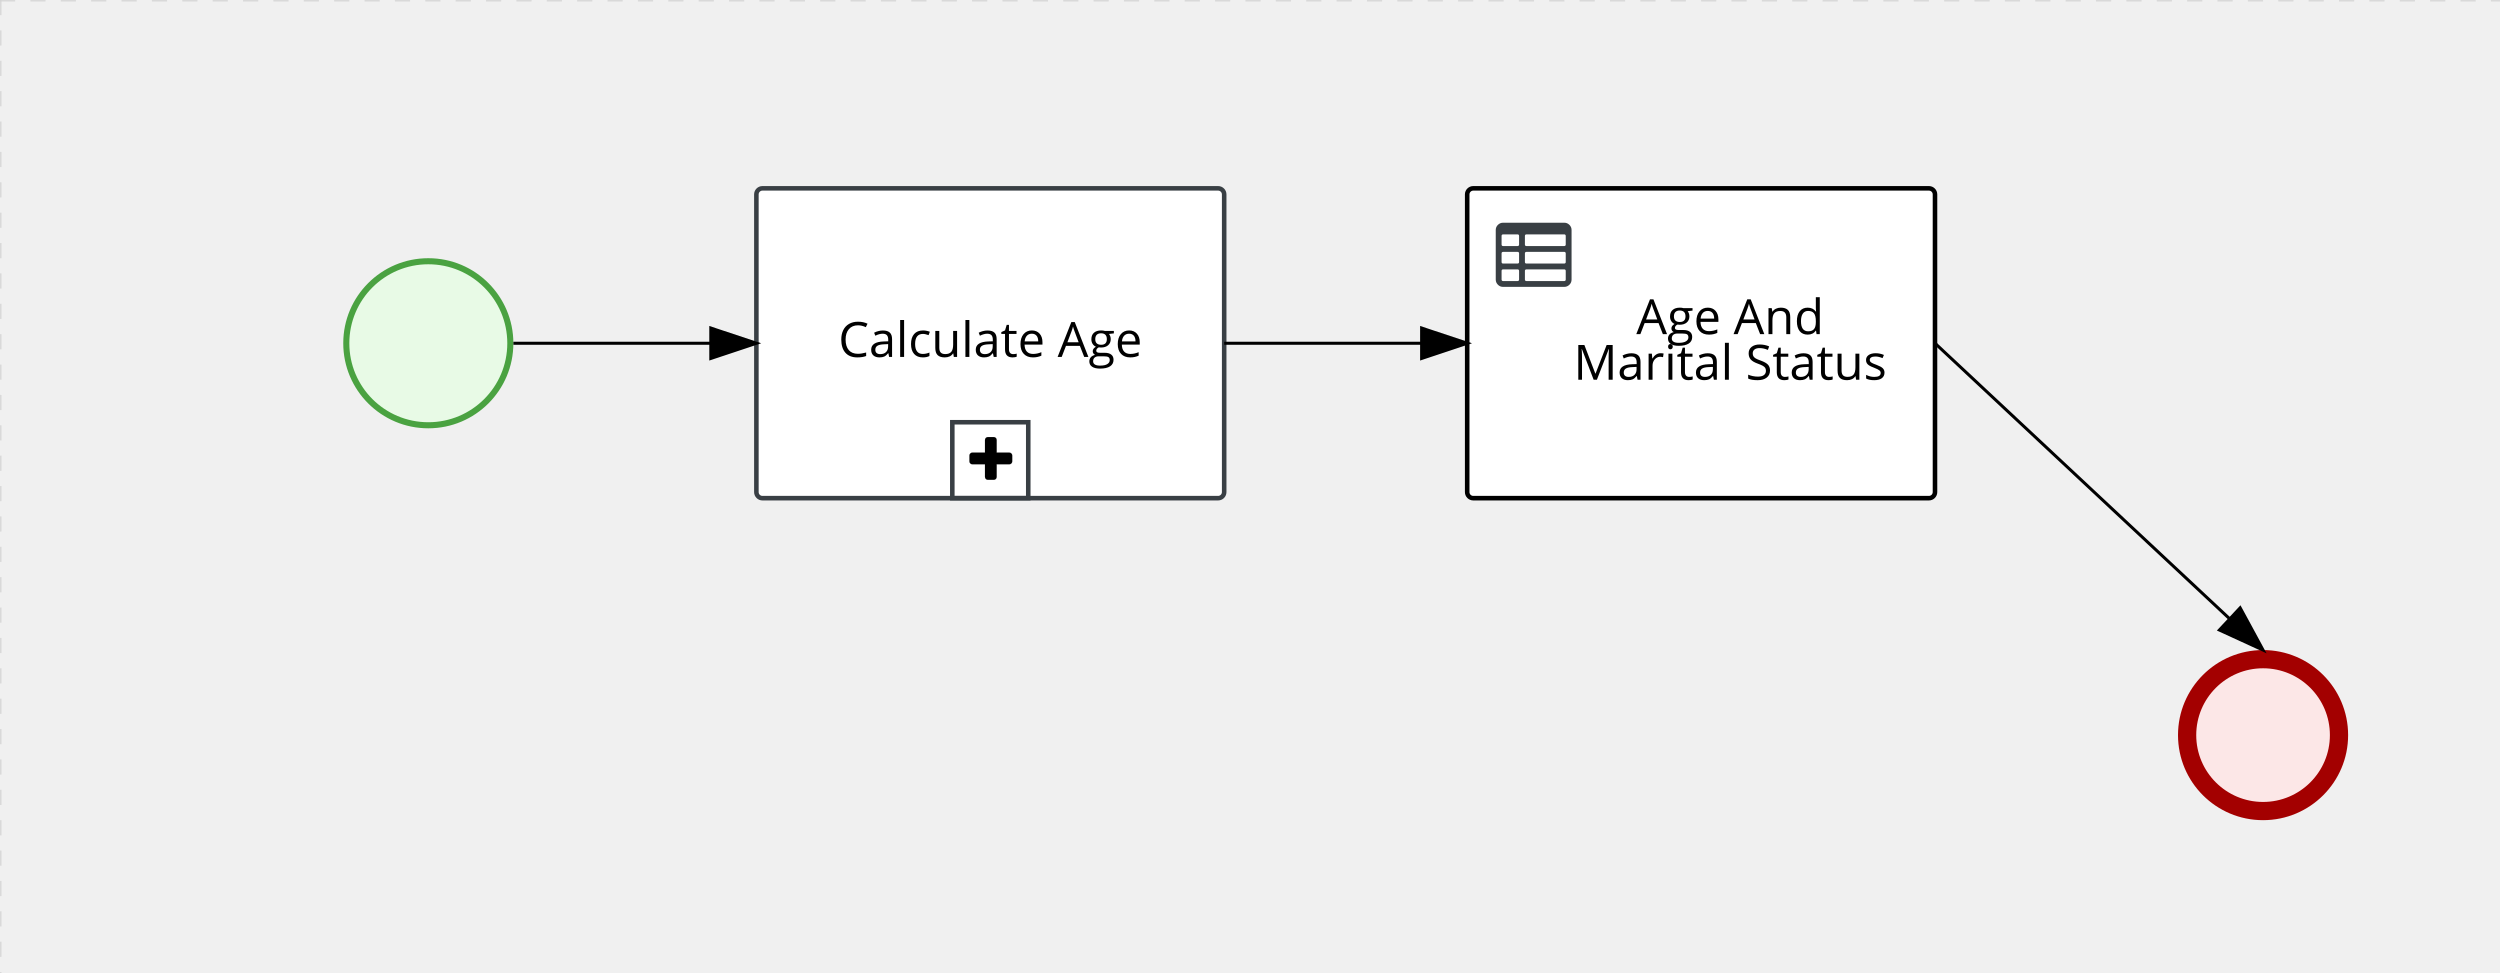
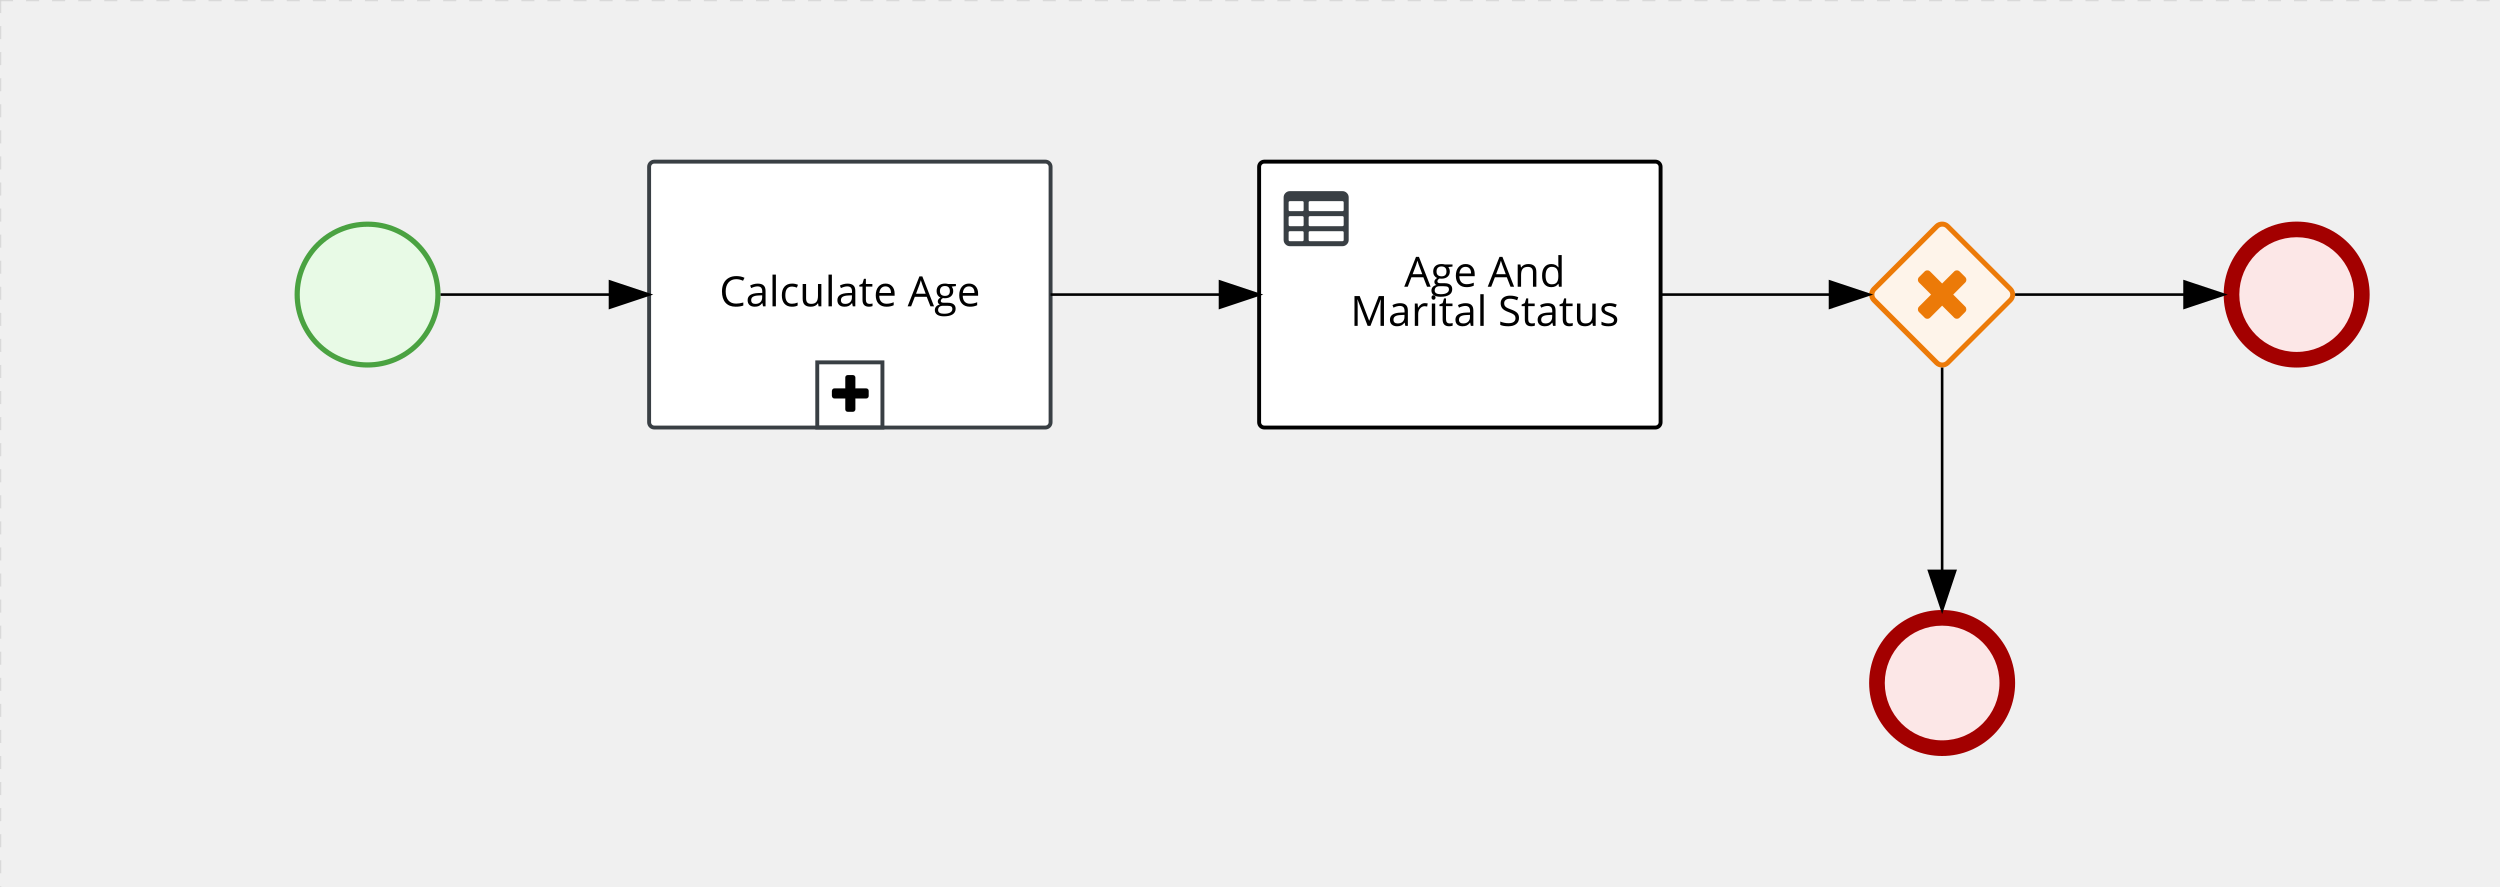
- <svg xmlns="http://www.w3.org/2000/svg" version="1.1" width="823" height="320" viewBox="0 0 823 320">
+ <svg xmlns="http://www.w3.org/2000/svg" version="1.1" width="959" height="340" viewBox="0 0 959 340">
  <defs />
  <g transform="matrix(1,0,0,1,0,0)">
    <g>
      <g>
        <g>
          <path fill="none" stroke="#d3d3d3" paint-order="fill stroke markers" d=" M 0 0 L 1200 0" stroke-miterlimit="10" stroke-opacity="0.8" stroke-dasharray="5" />
        </g>
        <g>
          <path fill="none" stroke="#d3d3d3" paint-order="fill stroke markers" d=" M 0 0 L 0 800" stroke-miterlimit="10" stroke-opacity="0.8" stroke-dasharray="5" />
        </g>
      </g>
      <g id="_309DE2AB-E5EE-454F-BAEE-805C71B9DFD7" bpmn2nodeid="_309DE2AB-E5EE-454F-BAEE-805C71B9DFD7" transform="matrix(1,0,0,1,113,85)">
        <g>
          <path fill="none" stroke="none" />
        </g>
        <g transform="matrix(0.125,0,0,0.125,0,0)">
          <g transform="matrix(1,0,0,1,0,0)">
            <path fill="#e8fae6" stroke="none" id="_309DE2AB-E5EE-454F-BAEE-805C71B9DFD7?shapeType=BACKGROUND" paint-order="stroke fill markers" d=" M 0 0 M 444 224 C 444 263.9 434.2 300.8 414.4 334.5 C 394.7 368.2 368 394.9 334.4 414.5 C 300.8 434.1 263.9 444 224 444 C 184.1 444 147.2 434.2 113.5 414.4 C 79.8 394.7 53.1 368 33.5 334.4 C 13.9 300.8 4 263.9 4 224 C 4 184.1 13.8 147.2 33.6 113.5 C 53.4 79.8 80.1 53.1 113.6 33.5 C 147.1 13.9 184.1 4 224 4 C 263.9 4 300.8 13.8 334.5 33.6 C 368.2 53.4 394.9 80.1 414.5 113.6 C 434.1 147.1 444 184.1 444 224 Z" />
          </g>
          <g>
            <g transform="matrix(1,0,0,1,0,0)">
              <g transform="matrix(1,0,0,1,0,0)">
                <path fill="rgb(74,162,65)" stroke="none" id="_309DE2AB-E5EE-454F-BAEE-805C71B9DFD7?shapeType=BORDER&amp;renderType=FILL" paint-order="stroke fill markers" d=" M 0 0 M 224 0 C 100.3 0 0 100.3 0 224 C 0 347.7 100.3 448 224 448 C 347.7 448 448 347.7 448 224 C 448 100.3 347.7 0 224 0 Z M 0 0 M 224 432 C 109.1 432 16 338.9 16 224 C 16 109.1 109.1 16 224 16 C 338.9 16 432 109.1 432 224 C 432 338.9 338.9 432 224 432 Z" />
              </g>
            </g>
          </g>
        </g>
        <g transform="matrix(1,0,0,1,28,61)" />
      </g>
      <g id="_530787F6-8247-4C77-BCB2-0A57B36B3AC3" bpmn2nodeid="_530787F6-8247-4C77-BCB2-0A57B36B3AC3" transform="matrix(1,0,0,1,249,62)">
        <g>
          <path fill="none" stroke="none" />
        </g>
        <g transform="matrix(1,0,0,1,0,0)">
          <path fill="#ffffff" stroke="none" id="_530787F6-8247-4C77-BCB2-0A57B36B3AC3?shapeType=BACKGROUND" paint-order="stroke fill markers" d=" M 2 0 L 152 0 L 152 0 A 2 2 0 0 1 154 2 L 154 100 L 154 100 A 2 2 0 0 1 152 102 L 2 102 L 2 102 A 2 2 0 0 1 0 100 L 0 2 L 0 2 A 2 2 0 0 1 2 0 Z" />
        </g>
        <g transform="matrix(1,0,0,1,0,0)">
          <path fill="none" stroke="#393f44" id="_530787F6-8247-4C77-BCB2-0A57B36B3AC3?shapeType=BORDER&amp;renderType=STROKE" paint-order="fill stroke markers" d=" M 2 0 L 152 0 L 152 0 A 2 2 0 0 1 154 2 L 154 100 L 154 100 A 2 2 0 0 1 152 102 L 2 102 L 2 102 A 2 2 0 0 1 0 100 L 0 2 L 0 2 A 2 2 0 0 1 2 0 Z" stroke-miterlimit="10" stroke-width="1.5" stroke-dasharray="" />
        </g>
        <g transform="matrix(1,0,0,1,1.5,11)">
          <g transform="matrix(1,0,0,1,0,0)">
            <g transform="matrix(1,0,0,1,63,66)">
              <path fill="none" stroke="#393f44" id="_530787F6-8247-4C77-BCB2-0A57B36B3AC3undefined" paint-order="fill stroke markers" d=" M 0 0 L 25 0 L 25 25 L 0 25 L 0 0 Z Z" stroke-miterlimit="10" stroke-width="1.5" stroke-dasharray="" />
            </g>
            <g transform="matrix(0.04,0,0,0.04,68.64,69.6)">
              <path fill="#000000" stroke="#000000" id="_530787F6-8247-4C77-BCB2-0A57B36B3AC3undefined" paint-order="fill stroke markers" d=" M 0 0 M 352 184 L 352 232 C 352 238.7 349.7 244.3 345 249 C 340.3 253.7 334.7 256 328 256 L 224 256 L 224 360 C 224 366.7 221.7 372.3 217 377 C 212.3 381.7 206.7 384 200 384 L 152 384 C 145.3 384 139.7 381.7 135 377 C 130.3 372.3 128 366.7 128 360 L 128 256 L 24 256 C 17.3 256 11.7 253.7 7 249 C 2.3 244.3 0 238.7 0 232 L 0 184 C 0 177.3 2.3 171.7 7 167 C 11.7 162.3 17.3 160 24 160 L 128 160 L 128 56 C 128 49.3 130.3 43.7 135 39 C 139.7 34.3 145.3 32 152 32 L 200 32 C 206.7 32 212.3 34.3 217 39 C 221.7 43.7 224 49.3 224 56 L 224 160 L 328 160 C 334.7 160 340.3 162.3 345 167 C 349.7 171.7 352 177.3 352 184 Z" stroke-miterlimit="10" stroke-dasharray="" />
            </g>
          </g>
        </g>
        <g transform="matrix(1,0,0,1,13.32,11)">
          <g transform="matrix(1,0,0,1,0,0)">
            <g transform="matrix(1,0,0,1,63,66)">
              <path fill="none" stroke="none" />
            </g>
            <g transform="matrix(0.04,0,0,0.04,68.64,69.6)">
              <path fill="none" stroke="none" />
            </g>
            <g transform="matrix(0.04,0,0,0.04,40.32,71.04)">
              <path fill="none" stroke="none" />
            </g>
            <g transform="matrix(0.04,0,0,0.04,39.36,72)">
              <path fill="none" stroke="none" />
            </g>
          </g>
        </g>
        <g transform="matrix(1,0,0,1,26.96484,43.5)">
          <text fill="#000000" stroke="none" font-family="Open Sans" font-size="12pt" font-style="normal" font-weight="normal" text-decoration="normal" x="50.035" y="12" text-anchor="middle" dominant-baseline="alphabetic">Calculate Age</text>
        </g>
      </g>
      <g id="_E3C6625B-2FCB-4D22-89FC-4547EFD1FA25" bpmn2nodeid="_E3C6625B-2FCB-4D22-89FC-4547EFD1FA25" transform="matrix(1,0,0,1,483,62)">
        <g>
          <path fill="none" stroke="none" />
        </g>
        <g transform="matrix(1,0,0,1,0,0)">
          <path fill="#ffffff" stroke="none" id="_E3C6625B-2FCB-4D22-89FC-4547EFD1FA25?shapeType=BACKGROUND" paint-order="stroke fill markers" d=" M 2 0 L 152 0 L 152 0 A 2 2 0 0 1 154 2 L 154 100 L 154 100 A 2 2 0 0 1 152 102 L 2 102 L 2 102 A 2 2 0 0 1 0 100 L 0 2 L 0 2 A 2 2 0 0 1 2 0 Z" />
        </g>
        <g transform="matrix(1,0,0,1,0,0)">
          <path fill="none" stroke="rgb(0,0,0)" id="_E3C6625B-2FCB-4D22-89FC-4547EFD1FA25?shapeType=BORDER&amp;renderType=STROKE" paint-order="fill stroke markers" d=" M 2 0 L 152 0 L 152 0 A 2 2 0 0 1 154 2 L 154 100 L 154 100 A 2 2 0 0 1 152 102 L 2 102 L 2 102 A 2 2 0 0 1 0 100 L 0 2 L 0 2 A 2 2 0 0 1 2 0 Z" stroke-miterlimit="10" stroke-width="1.5" stroke-dasharray="" />
        </g>
        <g>
          <g transform="matrix(0.06,0,0,0.06,9.4,9.4)">
            <g transform="matrix(1,0,0,1,0,0)">
              <path fill="#393f44" stroke="none" id="_E3C6625B-2FCB-4D22-89FC-4547EFD1FA25undefined" paint-order="stroke fill markers" d=" M 0 0 M 128 344 L 128 296 C 128 293.7 127.2 291.8 125.8 290.2 C 124.4 288.6 122.4 288 120 288 L 40 288 C 37.7 288 35.8 288.8 34.2 290.2 C 32.6 291.6 32 293.7 32 296 L 32 344 C 32 346.3 32.8 348.2 34.2 349.8 C 35.6 351.4 37.6 352 40 352 L 120 352 C 122.3 352 124.2 351.2 125.8 349.8 C 127.4 348.4 128 346.3 128 344 Z M 0 0 M 128 248 L 128 200 C 128 197.7 127.2 195.8 125.8 194.2 C 124.4 192.6 122.4 192 120 192 L 40 192 C 37.7 192 35.8 192.8 34.2 194.2 C 32.6 195.6 32 197.7 32 200 L 32 248 C 32 250.3 32.8 252.2 34.2 253.8 C 35.6 255.4 37.6 256 40 256 L 120 256 C 122.3 256 124.2 255.2 125.8 253.8 C 127.4 252.4 128 250.3 128 248 Z M 0 0 M 376 352 C 378.3 352 380.2 351.2 381.8 349.8 C 383.4 348.4 384 346.4 384 344 L 384 296 C 384 293.7 383.2 291.8 381.8 290.2 C 380.4 288.6 378.4 288 376 288 L 168 288 C 165.7 288 163.8 288.8 162.2 290.2 C 160.6 291.6 160 293.6 160 296 L 160 344 C 160 346.3 160.8 348.2 162.2 349.8 C 163.6 351.4 165.6 352 168 352 L 376 352 Z M 0 0 M 128 152 L 128 104 C 128 101.7 127.2 99.8 125.8 98.2 C 124.4 96.6 122.3 96 120 96 L 40 96 C 37.7 96 35.8 96.8 34.2 98.2 C 32.6 99.6 32 101.7 32 104 L 32 152 C 32 154.3 32.8 156.2 34.2 157.8 C 35.6 159.4 37.6 160 40 160 L 120 160 C 122.3 160 124.2 159.2 125.8 157.8 C 127.4 156.4 128 154.3 128 152 Z M 0 0 M 376 256 C 378.3 256 380.2 255.2 381.8 253.8 C 383.4 252.4 384 250.4 384 248 L 384 200 C 384 197.7 383.2 195.8 381.8 194.2 C 380.4 192.6 378.4 192 376 192 L 168 192 C 165.7 192 163.8 192.8 162.2 194.2 C 160.6 195.6 160 197.6 160 200 L 160 248 C 160 250.3 160.8 252.2 162.2 253.8 C 163.6 255.4 165.6 256 168 256 L 376 256 Z M 0 0 M 376 160 C 378.3 160 380.2 159.2 381.8 157.8 C 383.4 156.4 384 154.4 384 152 L 384 104 C 384 101.7 383.2 99.8 381.8 98.2 C 380.4 96.6 378.3 96 376 96 L 168 96 C 165.7 96 163.8 96.8 162.2 98.2 C 160.6 99.6 160 101.6 160 104 L 160 152 C 160 154.3 160.8 156.2 162.2 157.8 C 163.6 159.4 165.6 160 168 160 L 376 160 Z M 0 0 M 416 72 L 416 344 C 416 355 412.1 364.4 404.2 372.2 C 396.3 380 387 384 376 384 L 40 384 C 29 384 19.6 380.1 11.8 372.2 C 4 364.3 0 355 0 344 L 0 72 C 0 61 3.9 51.6 11.8 43.8 C 19.7 36 29 32 40 32 L 376 32 C 387 32 396.4 35.9 404.2 43.8 C 412 51.7 416 61 416 72 Z" />
            </g>
          </g>
        </g>
        <g transform="matrix(1,0,0,1,35,36)">
          <text fill="#000000" stroke="none" font-family="Open Sans" font-size="12pt" font-style="normal" font-weight="normal" text-decoration="normal" x="51.551" y="12" text-anchor="middle" dominant-baseline="alphabetic">    Age And      </text>
          <text fill="#000000" stroke="none" font-family="Open Sans" font-size="12pt" font-style="normal" font-weight="normal" text-decoration="normal" x="51.551" y="27" text-anchor="middle" dominant-baseline="alphabetic">Marital Status</text>
        </g>
      </g>
      <g id="_9F5DFABF-F8DC-4476-BAFC-94F05EB11836" bpmn2nodeid="_9F5DFABF-F8DC-4476-BAFC-94F05EB11836">
        <g>
          <path fill="none" stroke="#000000" paint-order="fill stroke markers" d=" M 169 113 L 234 113" stroke-miterlimit="10" stroke-dasharray="" />
        </g>
        <g transform="matrix(1,0,0,1,169,113)" />
        <g transform="matrix(6.123233995736766e-17,1,-1,6.123233995736766e-17,249,108)">
          <path fill="#000000" stroke="#000000" paint-order="fill stroke markers" d=" M 10 15 L 0 15 L 5 0 Z" stroke-miterlimit="10" stroke-dasharray="" />
        </g>
        <g transform="matrix(1,0,0,1,169,103)" />
      </g>
      <g id="_115701C7-357C-4462-8F1A-EB2137CF4A63" bpmn2nodeid="_115701C7-357C-4462-8F1A-EB2137CF4A63">
        <g>
          <path fill="none" stroke="#000000" paint-order="fill stroke markers" d=" M 403 113 L 468 113" stroke-miterlimit="10" stroke-dasharray="" />
        </g>
        <g transform="matrix(1,0,0,1,403,113)" />
        <g transform="matrix(6.123233995736766e-17,1,-1,6.123233995736766e-17,483,108)">
          <path fill="#000000" stroke="#000000" paint-order="fill stroke markers" d=" M 10 15 L 0 15 L 5 0 Z" stroke-miterlimit="10" stroke-dasharray="" />
        </g>
        <g transform="matrix(1,0,0,1,403,103)" />
      </g>
      <g transform="matrix(1,0,0,1,113,85)" />
      <g transform="matrix(1,0,0,1,249,62)" />
      <g transform="matrix(1,0,0,1,483,62)" />
-       <g id="_D19D98E9-1DFD-40A8-AD9D-12E85B90FCE0" bpmn2nodeid="_D19D98E9-1DFD-40A8-AD9D-12E85B90FCE0" transform="matrix(1,0,0,1,717,214)">
-         <g>
-           <path fill="none" stroke="none" />
-         </g>
-         <g transform="matrix(0.125,0,0,0.125,0,0)">
-           <g transform="matrix(1,0,0,1,0,0)">
-             <path fill="#fce7e7" stroke="none" id="_D19D98E9-1DFD-40A8-AD9D-12E85B90FCE0?shapeType=BACKGROUND" paint-order="stroke fill markers" d=" M 0 0 M 444 224 C 444 263.9 434.2 300.8 414.4 334.5 C 394.7 368.2 368 394.9 334.4 414.5 C 300.8 434.1 263.9 444 224 444 C 184.1 444 147.2 434.2 113.5 414.4 C 79.8 394.7 53.1 368 33.5 334.4 C 13.9 300.8 4 263.9 4 224 C 4 184.1 13.8 147.2 33.6 113.5 C 53.4 79.8 80.1 53.1 113.6 33.5 C 147.1 13.9 184.1 4 224 4 C 263.9 4 300.8 13.8 334.5 33.6 C 368.2 53.4 394.9 80.1 414.5 113.6 C 434.1 147.1 444 184.1 444 224 Z" />
-           </g>
-           <g>
-             <g transform="matrix(1,0,0,1,0,0)">
-               <g transform="matrix(1,0,0,1,0,0)">
-                 <path fill="rgb(163,0,0)" stroke="none" id="_D19D98E9-1DFD-40A8-AD9D-12E85B90FCE0?shapeType=BORDER&amp;renderType=FILL" paint-order="stroke fill markers" d=" M 0 0 M 224 0 C 100.3 0 0 100.3 0 224 C 0 347.7 100.3 448 224 448 C 347.7 448 448 347.7 448 224 C 448 100.3 347.7 0 224 0 Z M 0 0 M 224 400 C 126.8 400 48 321.2 48 224 C 48 126.8 126.8 48 224 48 C 321.2 48 400 126.8 400 224 C 400 321.2 321.2 400 224 400 Z" />
-               </g>
-             </g>
-           </g>
-         </g>
-         <g transform="matrix(1,0,0,1,28,61)" />
-       </g>
-       <g transform="matrix(1,0,0,1,717,214)" />
-       <g id="_F694E057-CE32-4569-9482-B768BF85C8A9" bpmn2nodeid="_F694E057-CE32-4569-9482-B768BF85C8A9">
-         <g>
-           <path fill="none" stroke="#000000" paint-order="fill stroke markers" d=" M 637 113 L 734.044 203.754" stroke-miterlimit="10" stroke-dasharray="" />
+       <g id="_A84F39F4-3DAD-4F91-845C-32B1B91BA3D4" bpmn2nodeid="_A84F39F4-3DAD-4F91-845C-32B1B91BA3D4" transform="matrix(1,0,0,1,717,85)">
+         <g>
+           <path fill="none" stroke="none" />
+         </g>
+         <g transform="matrix(0.125,0,0,0.125,0,0)">
+           <g transform="matrix(1,0,0,1,0,0)">
+             <path fill="#fef4ea" stroke="none" id="_A84F39F4-3DAD-4F91-845C-32B1B91BA3D4?shapeType=BACKGROUND" paint-order="stroke fill markers" d=" M 0 0 M 224.4 4.3 C 216.4 4.3 208.4 7.3 202.3 13.4 L 13.5 202.2 C 1.3 214.4 1.3 234.2 13.5 246.4 L 202.2 435.1 C 208.3 441.2 216.4 444.2 224.3 444.2 C 232.2 444.2 240.3 441.2 246.4 435.1 L 435.1 246.4 C 447.3 234.2 447.3 214.4 435.1 202.2 L 246.5 13.4 C 240.4 7.3 232.4 4.3 224.4 4.3 L 224.4 4.3 Z" />
+           </g>
+           <g>
+             <g transform="matrix(1,0,0,1,0,0)">
+               <g transform="matrix(1,0,0,1,0,0)">
+                 <path fill="rgb(236,122,8)" stroke="none" id="_A84F39F4-3DAD-4F91-845C-32B1B91BA3D4?shapeType=BORDER&amp;renderType=FILL" paint-order="stroke fill markers" d=" M 0 0 M 20.8 212.7 L 213.3 20.2 C 219.6 13.9 229.7 13.9 235.9 20.2 L 428.4 212.7 C 434.7 219 434.7 229.1 428.4 235.3 L 235.9 427.8 C 229.6 434.1 219.5 434.1 213.3 427.8 L 20.8 235.3 C 14.5 229.1 14.5 218.9 20.8 212.7 L 20.8 212.7 Z M 0 0 M 0 224 C 0 232.1 3.1 240.3 9.3 246.5 L 201.5 438.7 C 213.9 451.1 234.1 451.1 246.5 438.7 L 438.7 246.5 C 444.9 240.3 448 232.1 448 224 C 448 215.9 444.9 207.7 438.7 201.5 L 246.5 9.3 C 234.1 -3.1 213.9 -3.1 201.5 9.3 L 9.3 201.5 C 3.1 207.7 0 215.9 0 224 L 0 224 Z" />
+               </g>
+             </g>
+           </g>
+           <g>
+             <g transform="matrix(1,0,0,1,0,0)">
+               <g transform="matrix(1,0,0,1,0,0)">
+                 <path fill="#ec7a08" stroke="none" id="_A84F39F4-3DAD-4F91-845C-32B1B91BA3D4undefined" paint-order="stroke fill markers" d=" M 0 0 M 298.2 269.2 C 298.2 272.6 297.1 275.3 294.7 277.7 L 277.7 294.7 C 275.3 297.1 272.6 298.2 269.2 298.2 C 265.8 298.2 263.1 297.1 260.7 294.7 L 224 258 L 187.2 294.8 C 184.8 297.2 182.1 298.3 178.7 298.3 C 175.3 298.3 172.6 297.2 170.2 294.8 L 153.2 277.8 C 150.8 275.4 149.7 272.7 149.7 269.3 C 149.7 265.9 150.8 263.2 153.2 260.8 L 190 224 L 153.2 187.2 C 150.8 184.8 149.7 182 149.7 178.7 C 149.7 175.3 150.8 172.5 153.2 170.2 L 170.2 153.2 C 172.6 150.8 175.3 149.7 178.7 149.7 C 182.1 149.7 184.8 150.8 187.2 153.2 L 224 190 L 260.8 153.2 C 263.2 150.8 265.9 149.7 269.3 149.7 C 272.7 149.7 275.4 150.8 277.8 153.2 L 294.8 170.2 C 297.2 172.5 298.3 175.3 298.3 178.7 C 298.3 182 297.2 184.8 294.8 187.2 L 258 224 L 294.8 260.8 C 297.1 263.1 298.2 265.9 298.2 269.2 Z" />
+               </g>
+             </g>
+           </g>
+         </g>
+         <g transform="matrix(1,0,0,1,28,61)" />
+       </g>
+       <g id="_9D92F9C7-44EB-4586-BF0A-5C2DEBE6C105" bpmn2nodeid="_9D92F9C7-44EB-4586-BF0A-5C2DEBE6C105">
+         <g>
+           <path fill="none" stroke="#000000" paint-order="fill stroke markers" d=" M 637 113 L 702 113" stroke-miterlimit="10" stroke-dasharray="" />
        </g>
        <g transform="matrix(1,0,0,1,637,113)" />
-         <g transform="matrix(-0.6830408,0.7303802,-0.7303802,-0.6830408,748.4152,210.3481)">
+         <g transform="matrix(6.123233995736766e-17,1,-1,6.123233995736766e-17,717,108)">
          <path fill="#000000" stroke="#000000" paint-order="fill stroke markers" d=" M 10 15 L 0 15 L 5 0 Z" stroke-miterlimit="10" stroke-dasharray="" />
        </g>
-         <g transform="matrix(1,0,0,1,643.8304,156.1962)" />
-       </g>
+         <g transform="matrix(1,0,0,1,637,103)" />
+       </g>
+       <g transform="matrix(1,0,0,1,717,85)" />
+       <g id="_B85FA901-134C-4C1A-BD38-044BEF194A25" bpmn2nodeid="_B85FA901-134C-4C1A-BD38-044BEF194A25" transform="matrix(1,0,0,1,853,85)">
+         <g>
+           <path fill="none" stroke="none" />
+         </g>
+         <g transform="matrix(0.125,0,0,0.125,0,0)">
+           <g transform="matrix(1,0,0,1,0,0)">
+             <path fill="#fce7e7" stroke="none" id="_B85FA901-134C-4C1A-BD38-044BEF194A25?shapeType=BACKGROUND" paint-order="stroke fill markers" d=" M 0 0 M 444 224 C 444 263.9 434.2 300.8 414.4 334.5 C 394.7 368.2 368 394.9 334.4 414.5 C 300.8 434.1 263.9 444 224 444 C 184.1 444 147.2 434.2 113.5 414.4 C 79.8 394.7 53.1 368 33.5 334.4 C 13.9 300.8 4 263.9 4 224 C 4 184.1 13.8 147.2 33.6 113.5 C 53.4 79.8 80.1 53.1 113.6 33.5 C 147.1 13.9 184.1 4 224 4 C 263.9 4 300.8 13.8 334.5 33.6 C 368.2 53.4 394.9 80.1 414.5 113.6 C 434.1 147.1 444 184.1 444 224 Z" />
+           </g>
+           <g>
+             <g transform="matrix(1,0,0,1,0,0)">
+               <g transform="matrix(1,0,0,1,0,0)">
+                 <path fill="rgb(163,0,0)" stroke="none" id="_B85FA901-134C-4C1A-BD38-044BEF194A25?shapeType=BORDER&amp;renderType=FILL" paint-order="stroke fill markers" d=" M 0 0 M 224 0 C 100.3 0 0 100.3 0 224 C 0 347.7 100.3 448 224 448 C 347.7 448 448 347.7 448 224 C 448 100.3 347.7 0 224 0 Z M 0 0 M 224 400 C 126.8 400 48 321.2 48 224 C 48 126.8 126.8 48 224 48 C 321.2 48 400 126.8 400 224 C 400 321.2 321.2 400 224 400 Z" />
+               </g>
+             </g>
+           </g>
+         </g>
+         <g transform="matrix(1,0,0,1,28,61)" />
+       </g>
+       <g id="_F50052E4-C80B-4BDA-B97D-A54C6621BB57" bpmn2nodeid="_F50052E4-C80B-4BDA-B97D-A54C6621BB57">
+         <g>
+           <path fill="none" stroke="rgb(0,0,0)" paint-order="fill stroke markers" d=" M 773 113 L 838 113" stroke-miterlimit="10" stroke-dasharray="" />
+         </g>
+         <g transform="matrix(1,0,0,1,773,113)" />
+         <g transform="matrix(6.123233995736766e-17,1,-1,6.123233995736766e-17,853,108)">
+           <path fill="rgb(0,0,0)" stroke="rgb(0,0,0)" paint-order="fill stroke markers" d=" M 10 15 L 0 15 L 5 0 Z" stroke-miterlimit="10" stroke-dasharray="" />
+         </g>
+         <g transform="matrix(1,0,0,1,773,103)" />
+       </g>
+       <g transform="matrix(1,0,0,1,853,85)" />
+       <g id="_FF0716A2-6B29-408B-BCFA-7B34936A8C56" bpmn2nodeid="_FF0716A2-6B29-408B-BCFA-7B34936A8C56" transform="matrix(1,0,0,1,717,234)">
+         <g>
+           <path fill="none" stroke="none" />
+         </g>
+         <g transform="matrix(0.125,0,0,0.125,0,0)">
+           <g transform="matrix(1,0,0,1,0,0)">
+             <path fill="#fce7e7" stroke="none" id="_FF0716A2-6B29-408B-BCFA-7B34936A8C56?shapeType=BACKGROUND" paint-order="stroke fill markers" d=" M 0 0 M 444 224 C 444 263.9 434.2 300.8 414.4 334.5 C 394.7 368.2 368 394.9 334.4 414.5 C 300.8 434.1 263.9 444 224 444 C 184.1 444 147.2 434.2 113.5 414.4 C 79.8 394.7 53.1 368 33.5 334.4 C 13.9 300.8 4 263.9 4 224 C 4 184.1 13.8 147.2 33.6 113.5 C 53.4 79.8 80.1 53.1 113.6 33.5 C 147.1 13.9 184.1 4 224 4 C 263.9 4 300.8 13.8 334.5 33.6 C 368.2 53.4 394.9 80.1 414.5 113.6 C 434.1 147.1 444 184.1 444 224 Z" />
+           </g>
+           <g>
+             <g transform="matrix(1,0,0,1,0,0)">
+               <g transform="matrix(1,0,0,1,0,0)">
+                 <path fill="rgb(163,0,0)" stroke="none" id="_FF0716A2-6B29-408B-BCFA-7B34936A8C56?shapeType=BORDER&amp;renderType=FILL" paint-order="stroke fill markers" d=" M 0 0 M 224 0 C 100.3 0 0 100.3 0 224 C 0 347.7 100.3 448 224 448 C 347.7 448 448 347.7 448 224 C 448 100.3 347.7 0 224 0 Z M 0 0 M 224 400 C 126.8 400 48 321.2 48 224 C 48 126.8 126.8 48 224 48 C 321.2 48 400 126.8 400 224 C 400 321.2 321.2 400 224 400 Z" />
+               </g>
+             </g>
+           </g>
+         </g>
+         <g transform="matrix(1,0,0,1,28,61)" />
+       </g>
+       <g id="_24B3B61D-05CC-4975-A752-55A41B7759F3" bpmn2nodeid="_24B3B61D-05CC-4975-A752-55A41B7759F3">
+         <g>
+           <path fill="none" stroke="rgb(0,0,0)" paint-order="fill stroke markers" d=" M 745 141 L 745 219" stroke-miterlimit="10" stroke-dasharray="" />
+         </g>
+         <g transform="matrix(1,0,0,1,745,141)" />
+         <g transform="matrix(-1,1.2246467991473532e-16,-1.2246467991473532e-16,-1,750,234)">
+           <path fill="rgb(0,0,0)" stroke="rgb(0,0,0)" paint-order="fill stroke markers" d=" M 10 15 L 0 15 L 5 0 Z" stroke-miterlimit="10" stroke-dasharray="" />
+         </g>
+         <g transform="matrix(1,0,0,1,755,187.5)" />
+       </g>
+       <g transform="matrix(1,0,0,1,717,234)" />
    </g>
  </g>
</svg>
